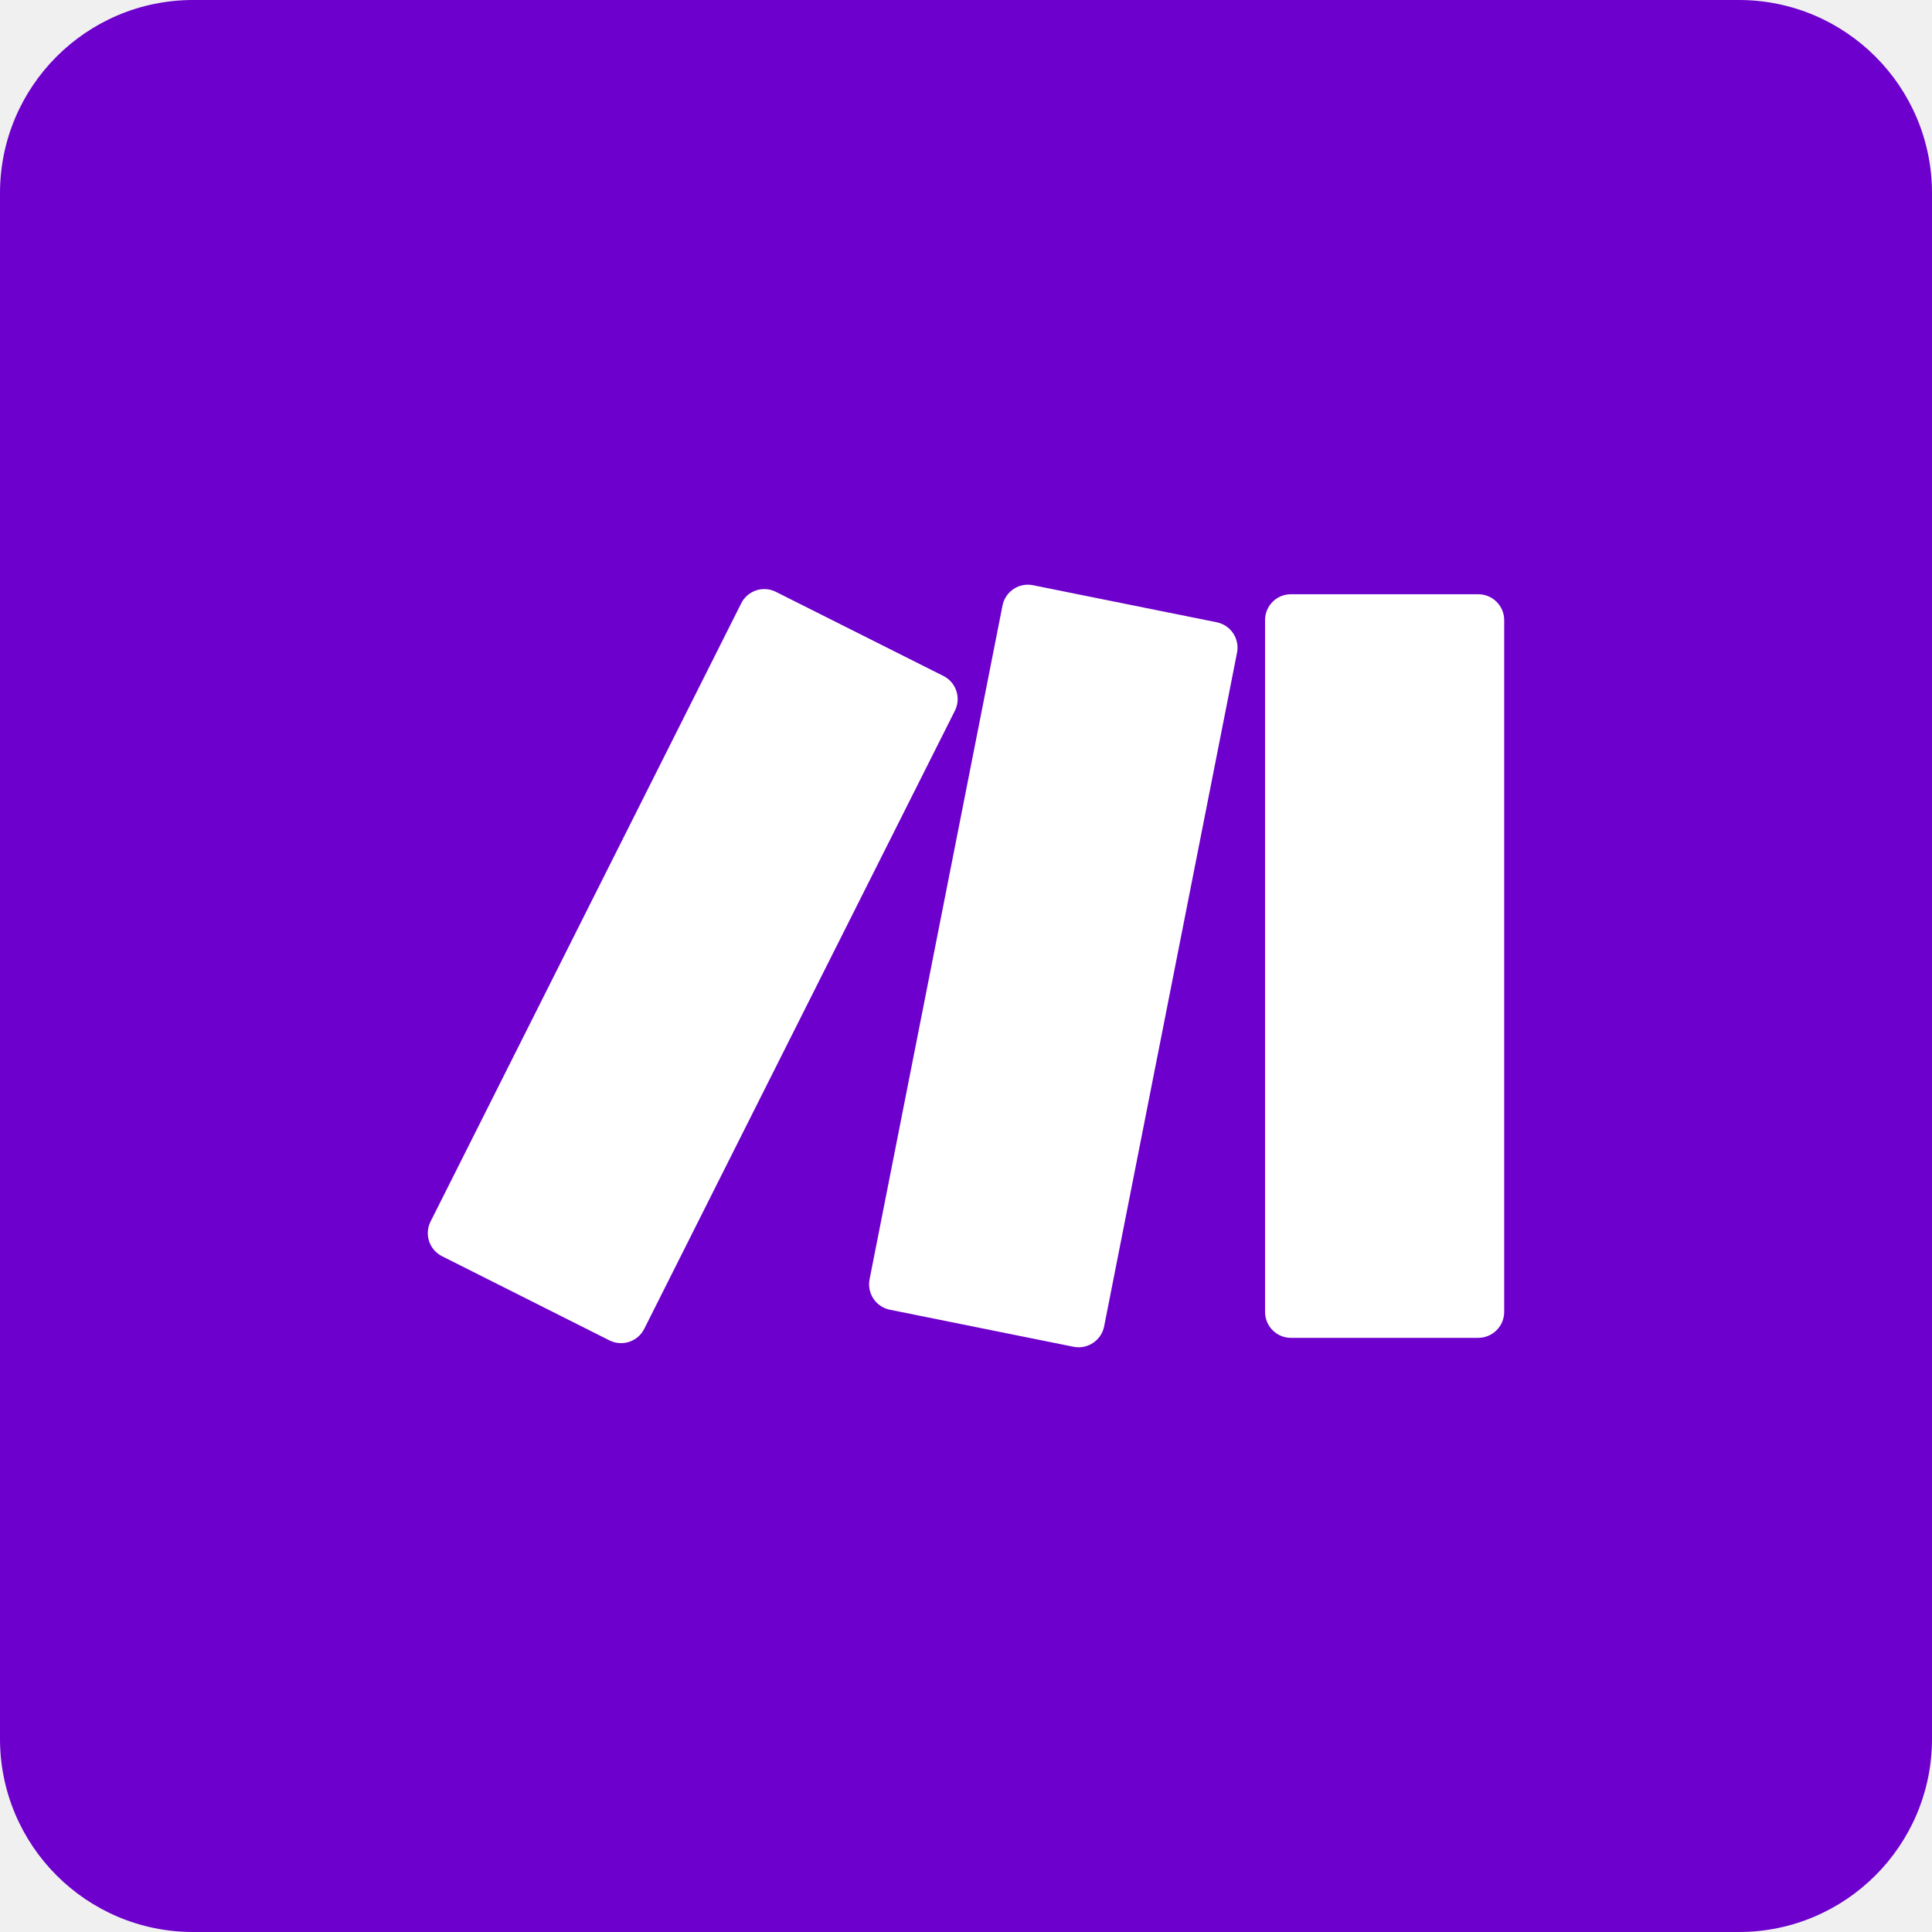
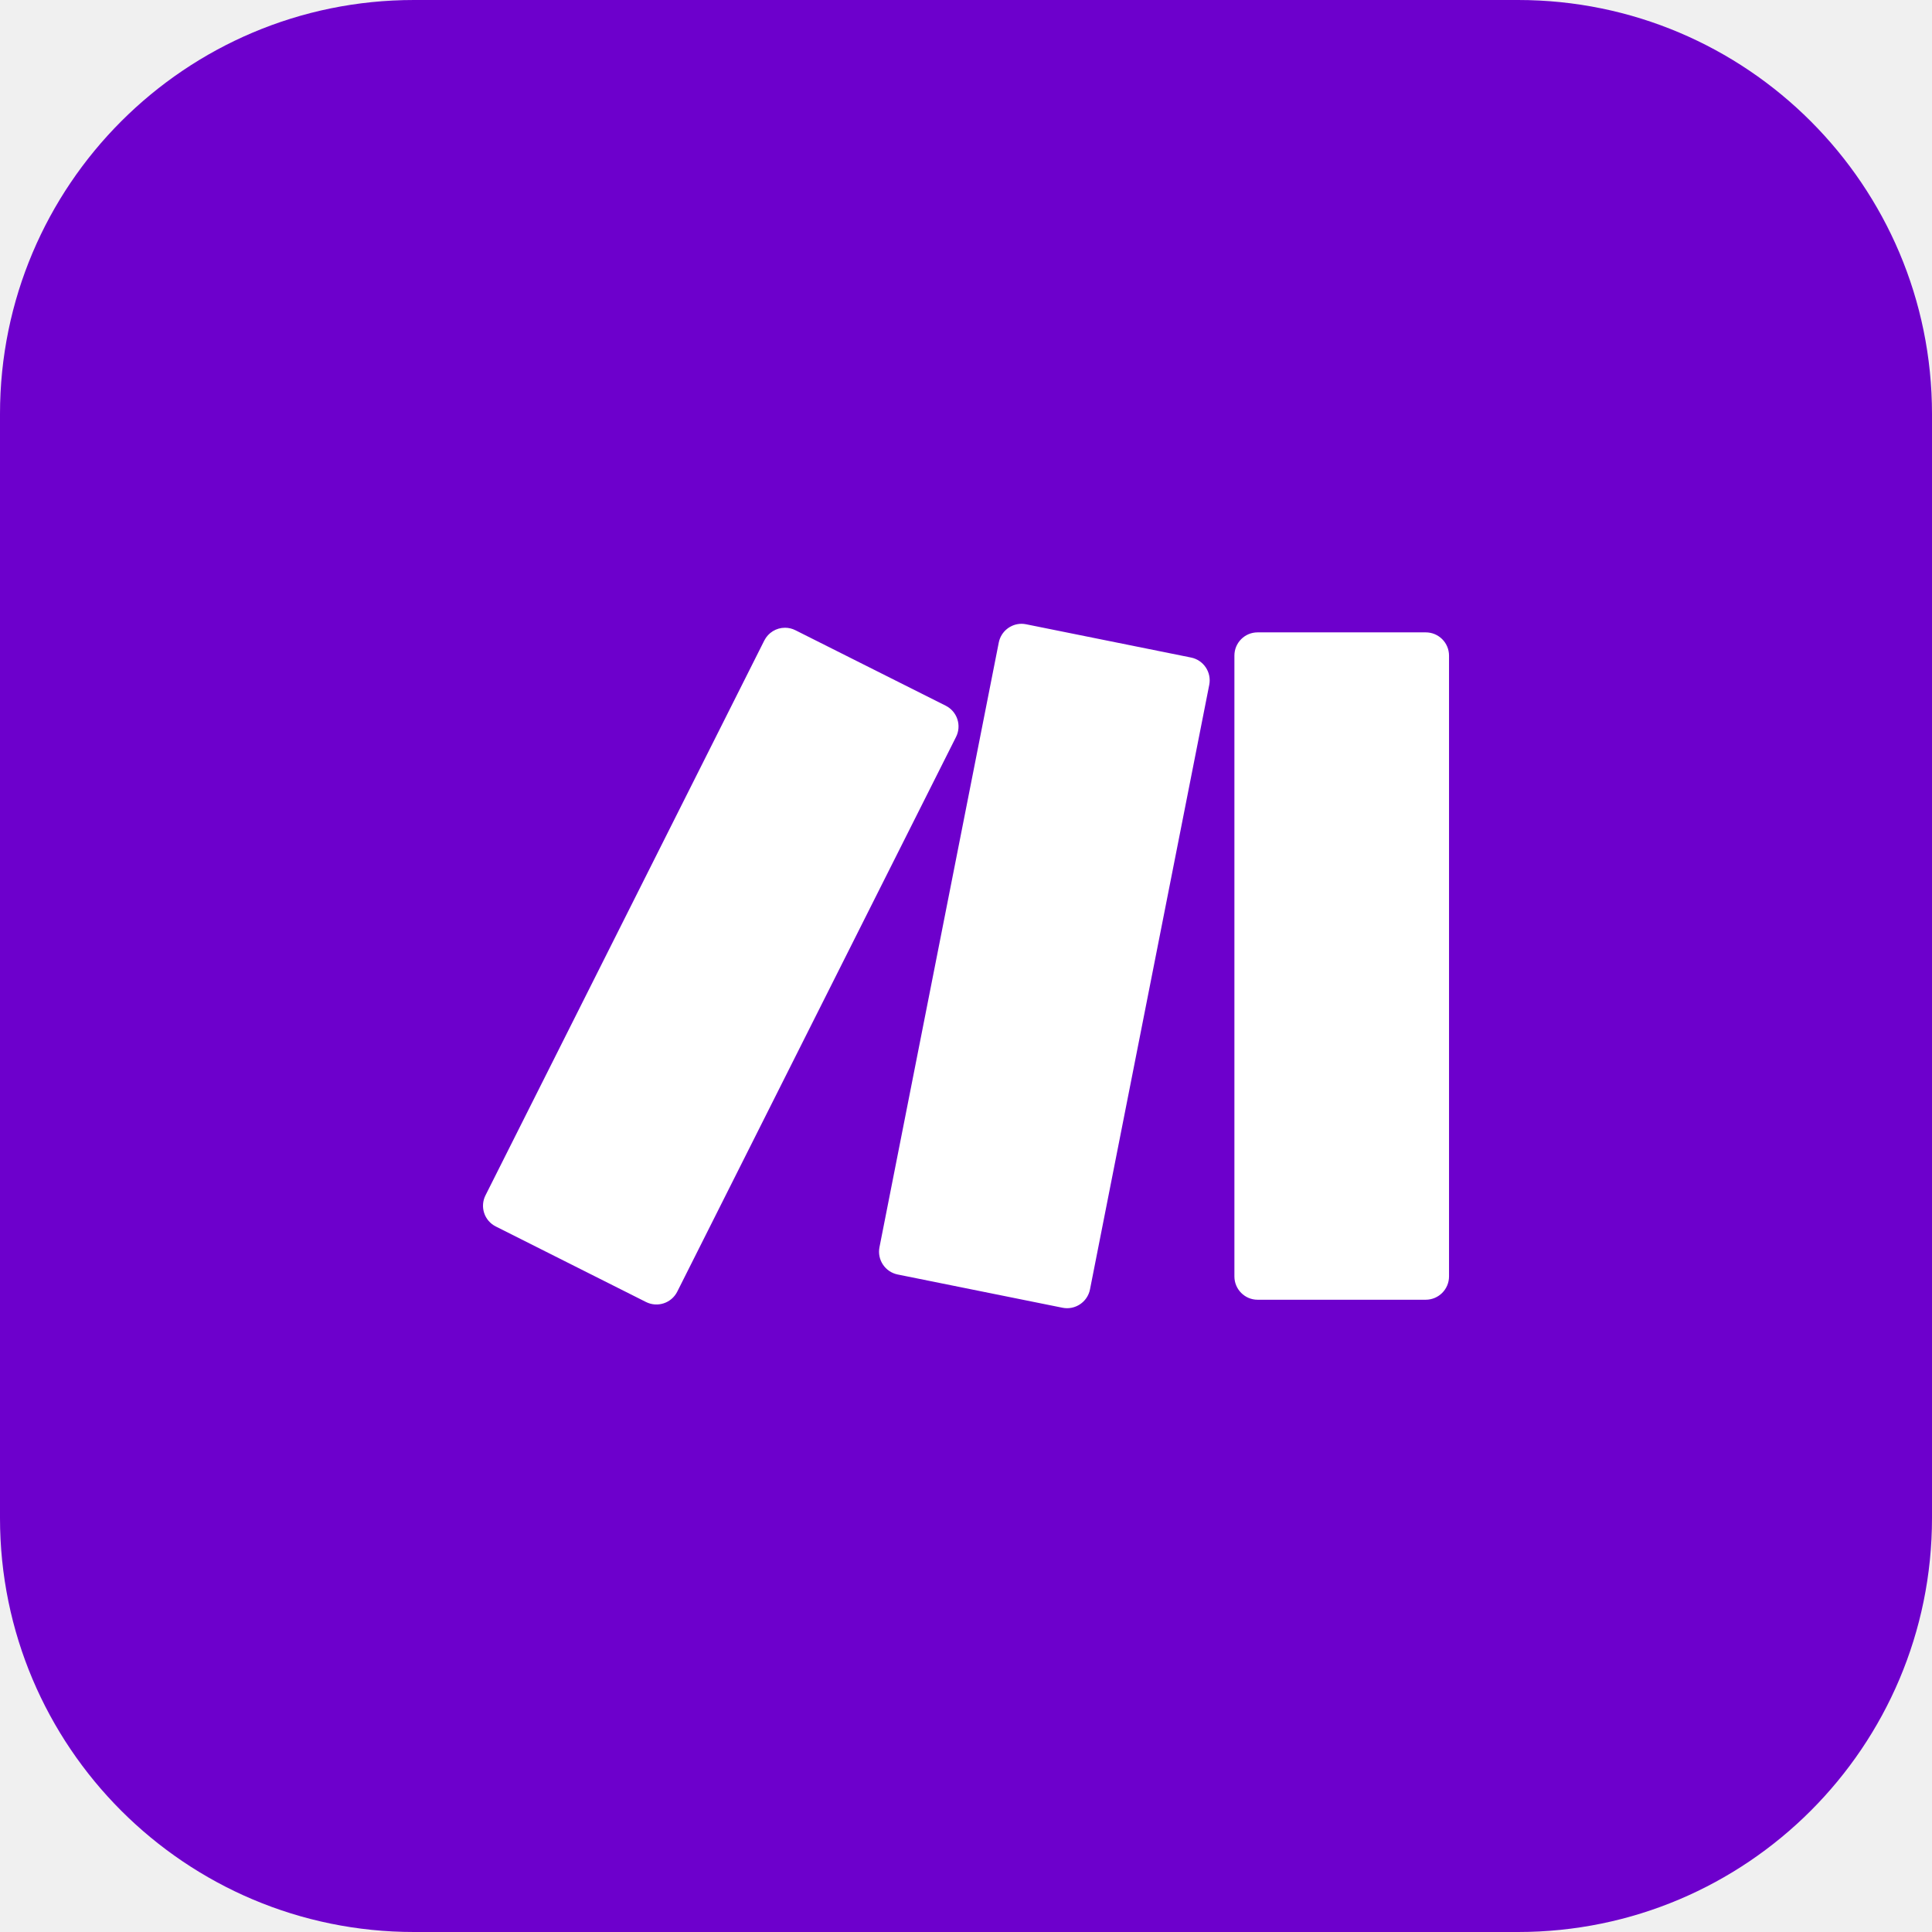
<svg xmlns="http://www.w3.org/2000/svg" width="56" height="56" viewBox="0 0 56 56" fill="none">
-   <path d="M50.4 0H5.6C2.507 0 0 2.507 0 5.6V50.4C0 53.493 2.507 56 5.6 56H50.4C53.493 56 56 53.493 56 50.4V5.6C56 2.507 53.493 0 50.4 0Z" fill="#6D00CC" />
-   <g transform="translate(12.4,12.4) scale(1.3)">
-     <path d="M13.38 3.498c-.27 0-.511.19-.566.465L9.85 18.986a.578.578 0 0 0 .453.678l4.095.826a.58.58 0 0 0 .682-.455l2.963-15.021a.578.578 0 0 0-.453-.678l-4.096-.826a.589.589 0 0 0-.113-.012zm-5.876.098a.576.576 0 0 0-.516.318L.062 17.697a.575.575 0 0 0 .256.774l3.733 1.877a.578.578 0 0 0 .775-.258l6.926-13.781a.577.577 0 0 0-.256-.776L7.762 3.658a.571.571 0 0 0-.258-.062zm11.74.115a.576.576 0 0 0-.576.576v15.426c0 .318.258.578.576.578h4.178a.58.58 0 0 0 .578-.578V4.287a.578.578 0 0 0-.578-.576Z" fill="white" />
+   <rect width="56" height="56" rx="12" fill="#6D00CC" />
+   <g transform="translate(14 14) scale(1.1667)" fill="#ffffff">
+     <path d="M13.38 3.498c-.27 0-.511.19-.566.465L9.85 18.986a.578.578 0 0 0 .453.678l4.095.826a.58.58 0 0 0 .682-.455l2.963-15.021a.578.578 0 0 0-.453-.678l-4.096-.826a.589.589 0 0 0-.113-.012zm-5.876.098a.576.576 0 0 0-.516.318L.062 17.697a.575.575 0 0 0 .256.774l3.733 1.877a.578.578 0 0 0 .775-.258l6.926-13.781a.577.577 0 0 0-.256-.776L7.762 3.658a.571.571 0 0 0-.258-.062zm11.74.115a.576.576 0 0 0-.576.576v15.426c0 .318.258.578.576.578h4.178a.58.58 0 0 0 .578-.578V4.287a.578.578 0 0 0-.578-.576Z" />
  </g>
</svg>
